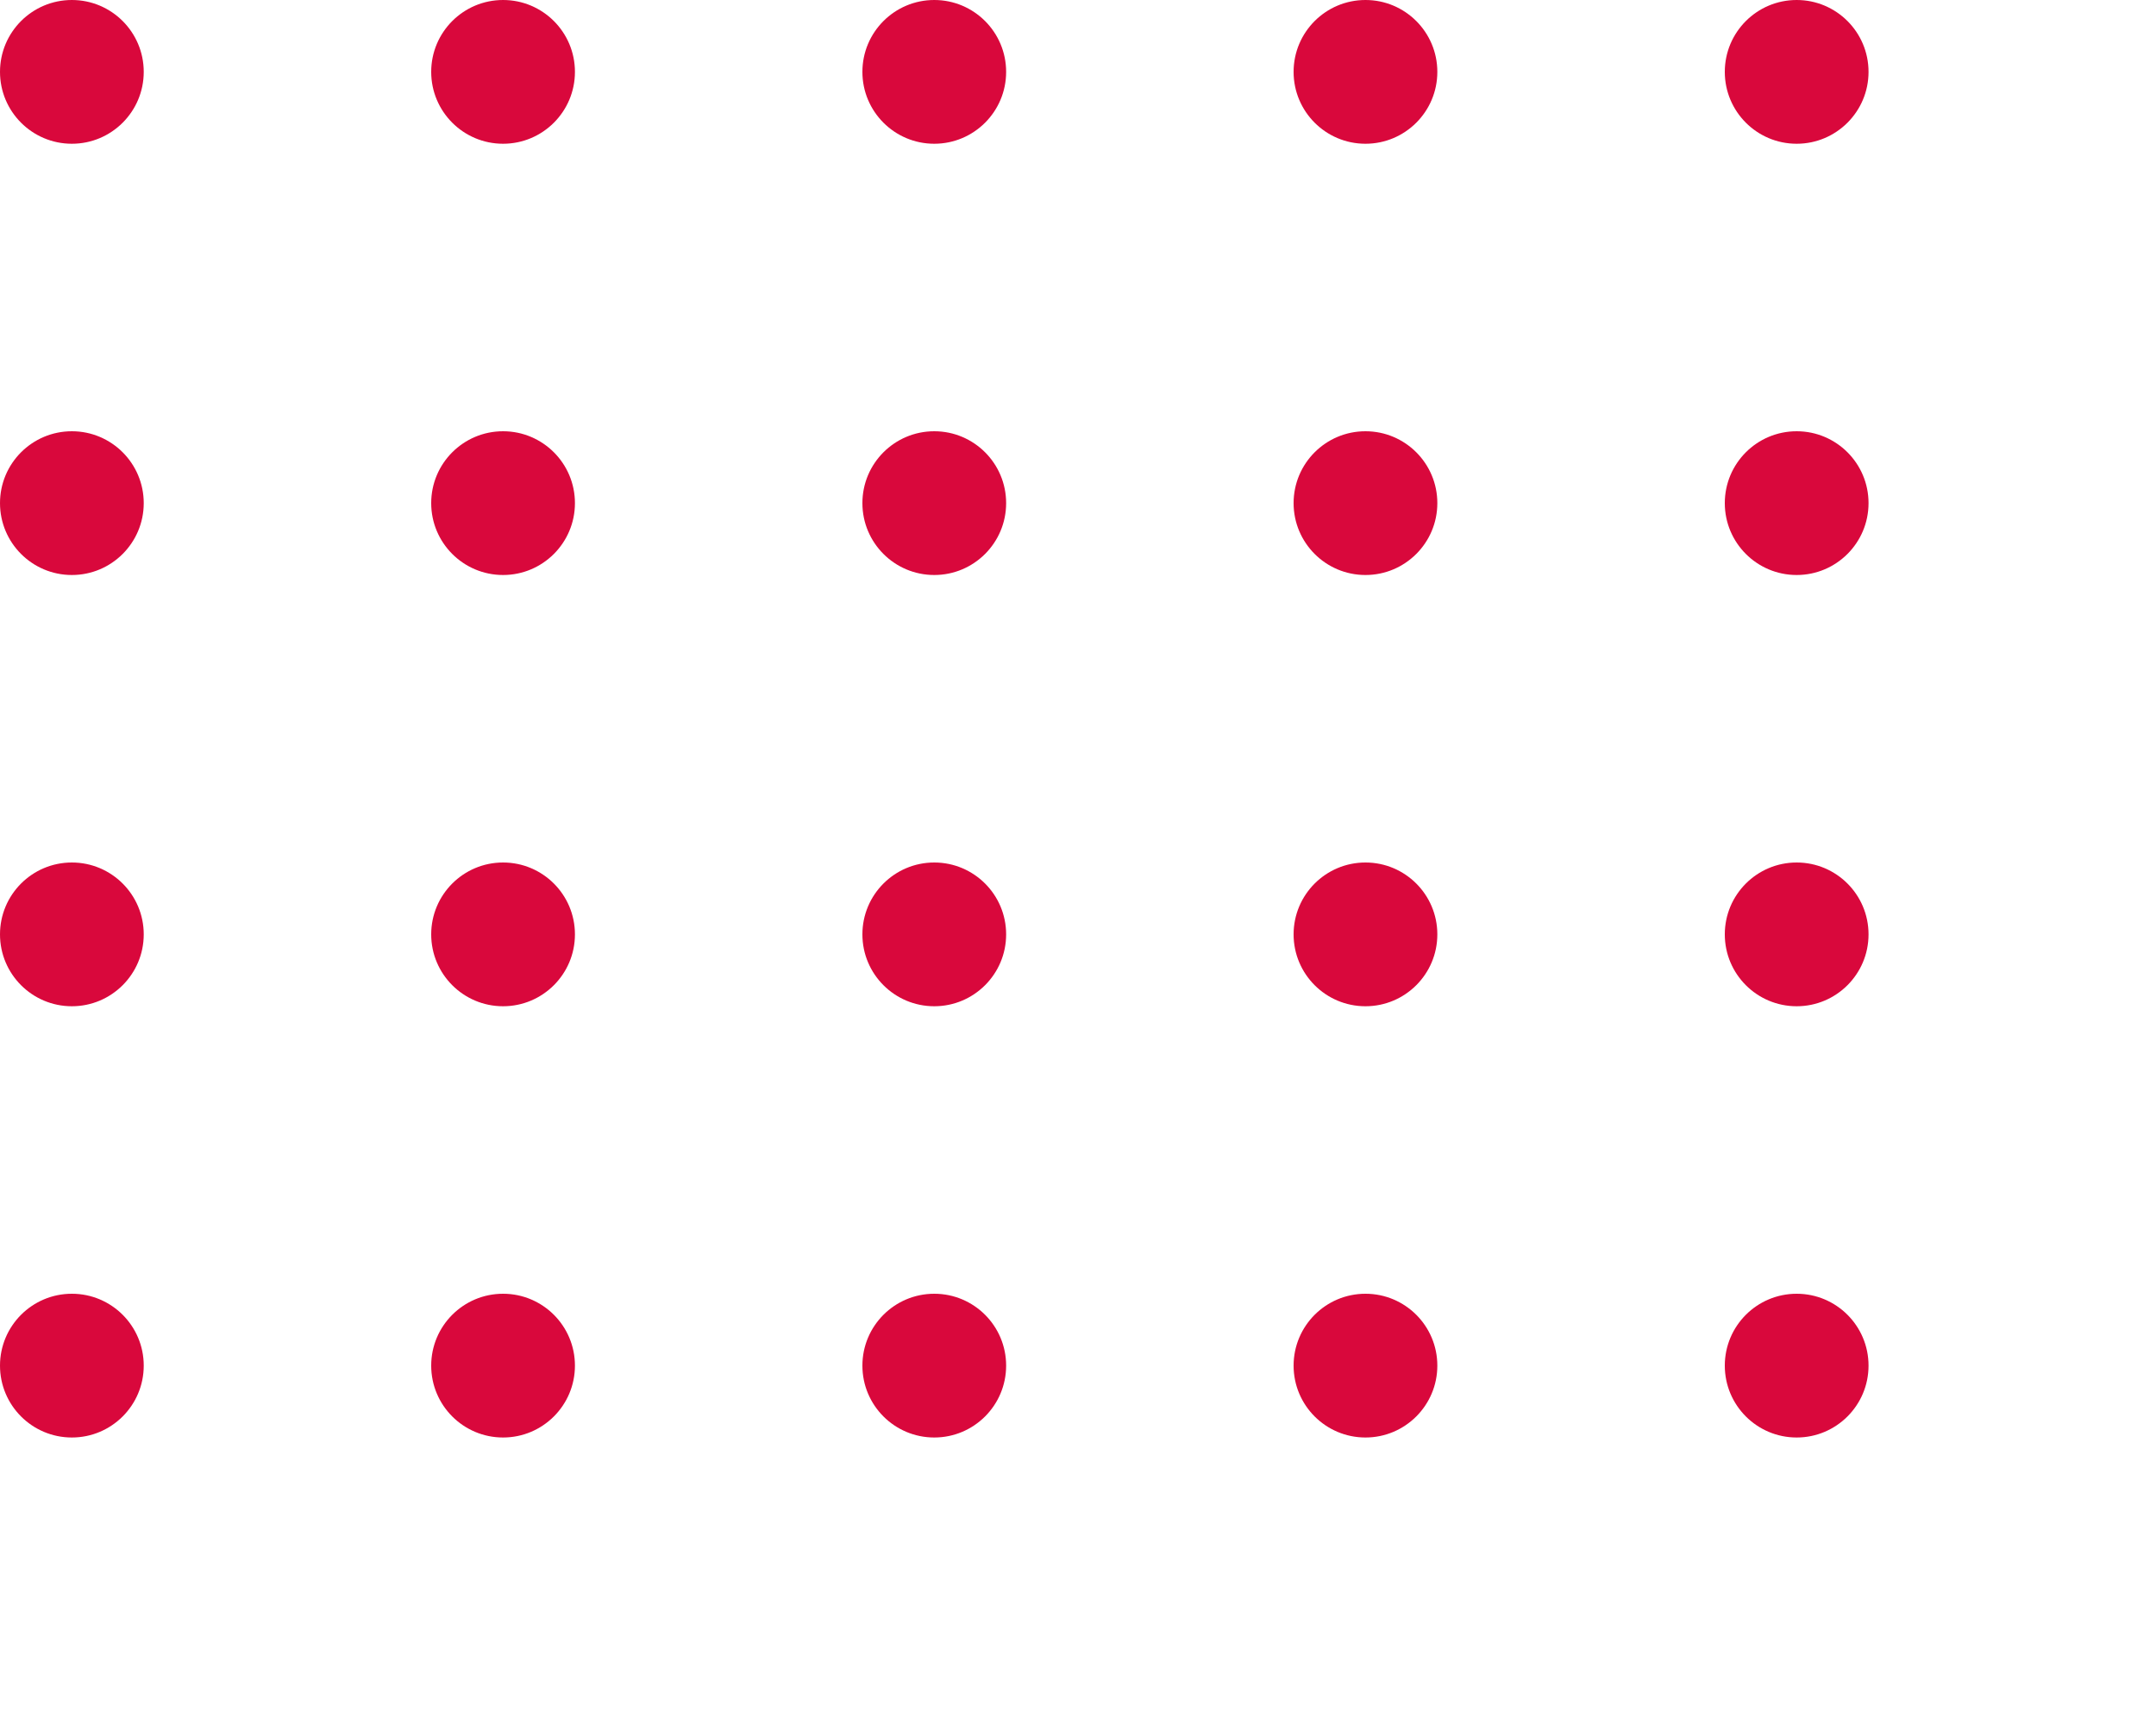
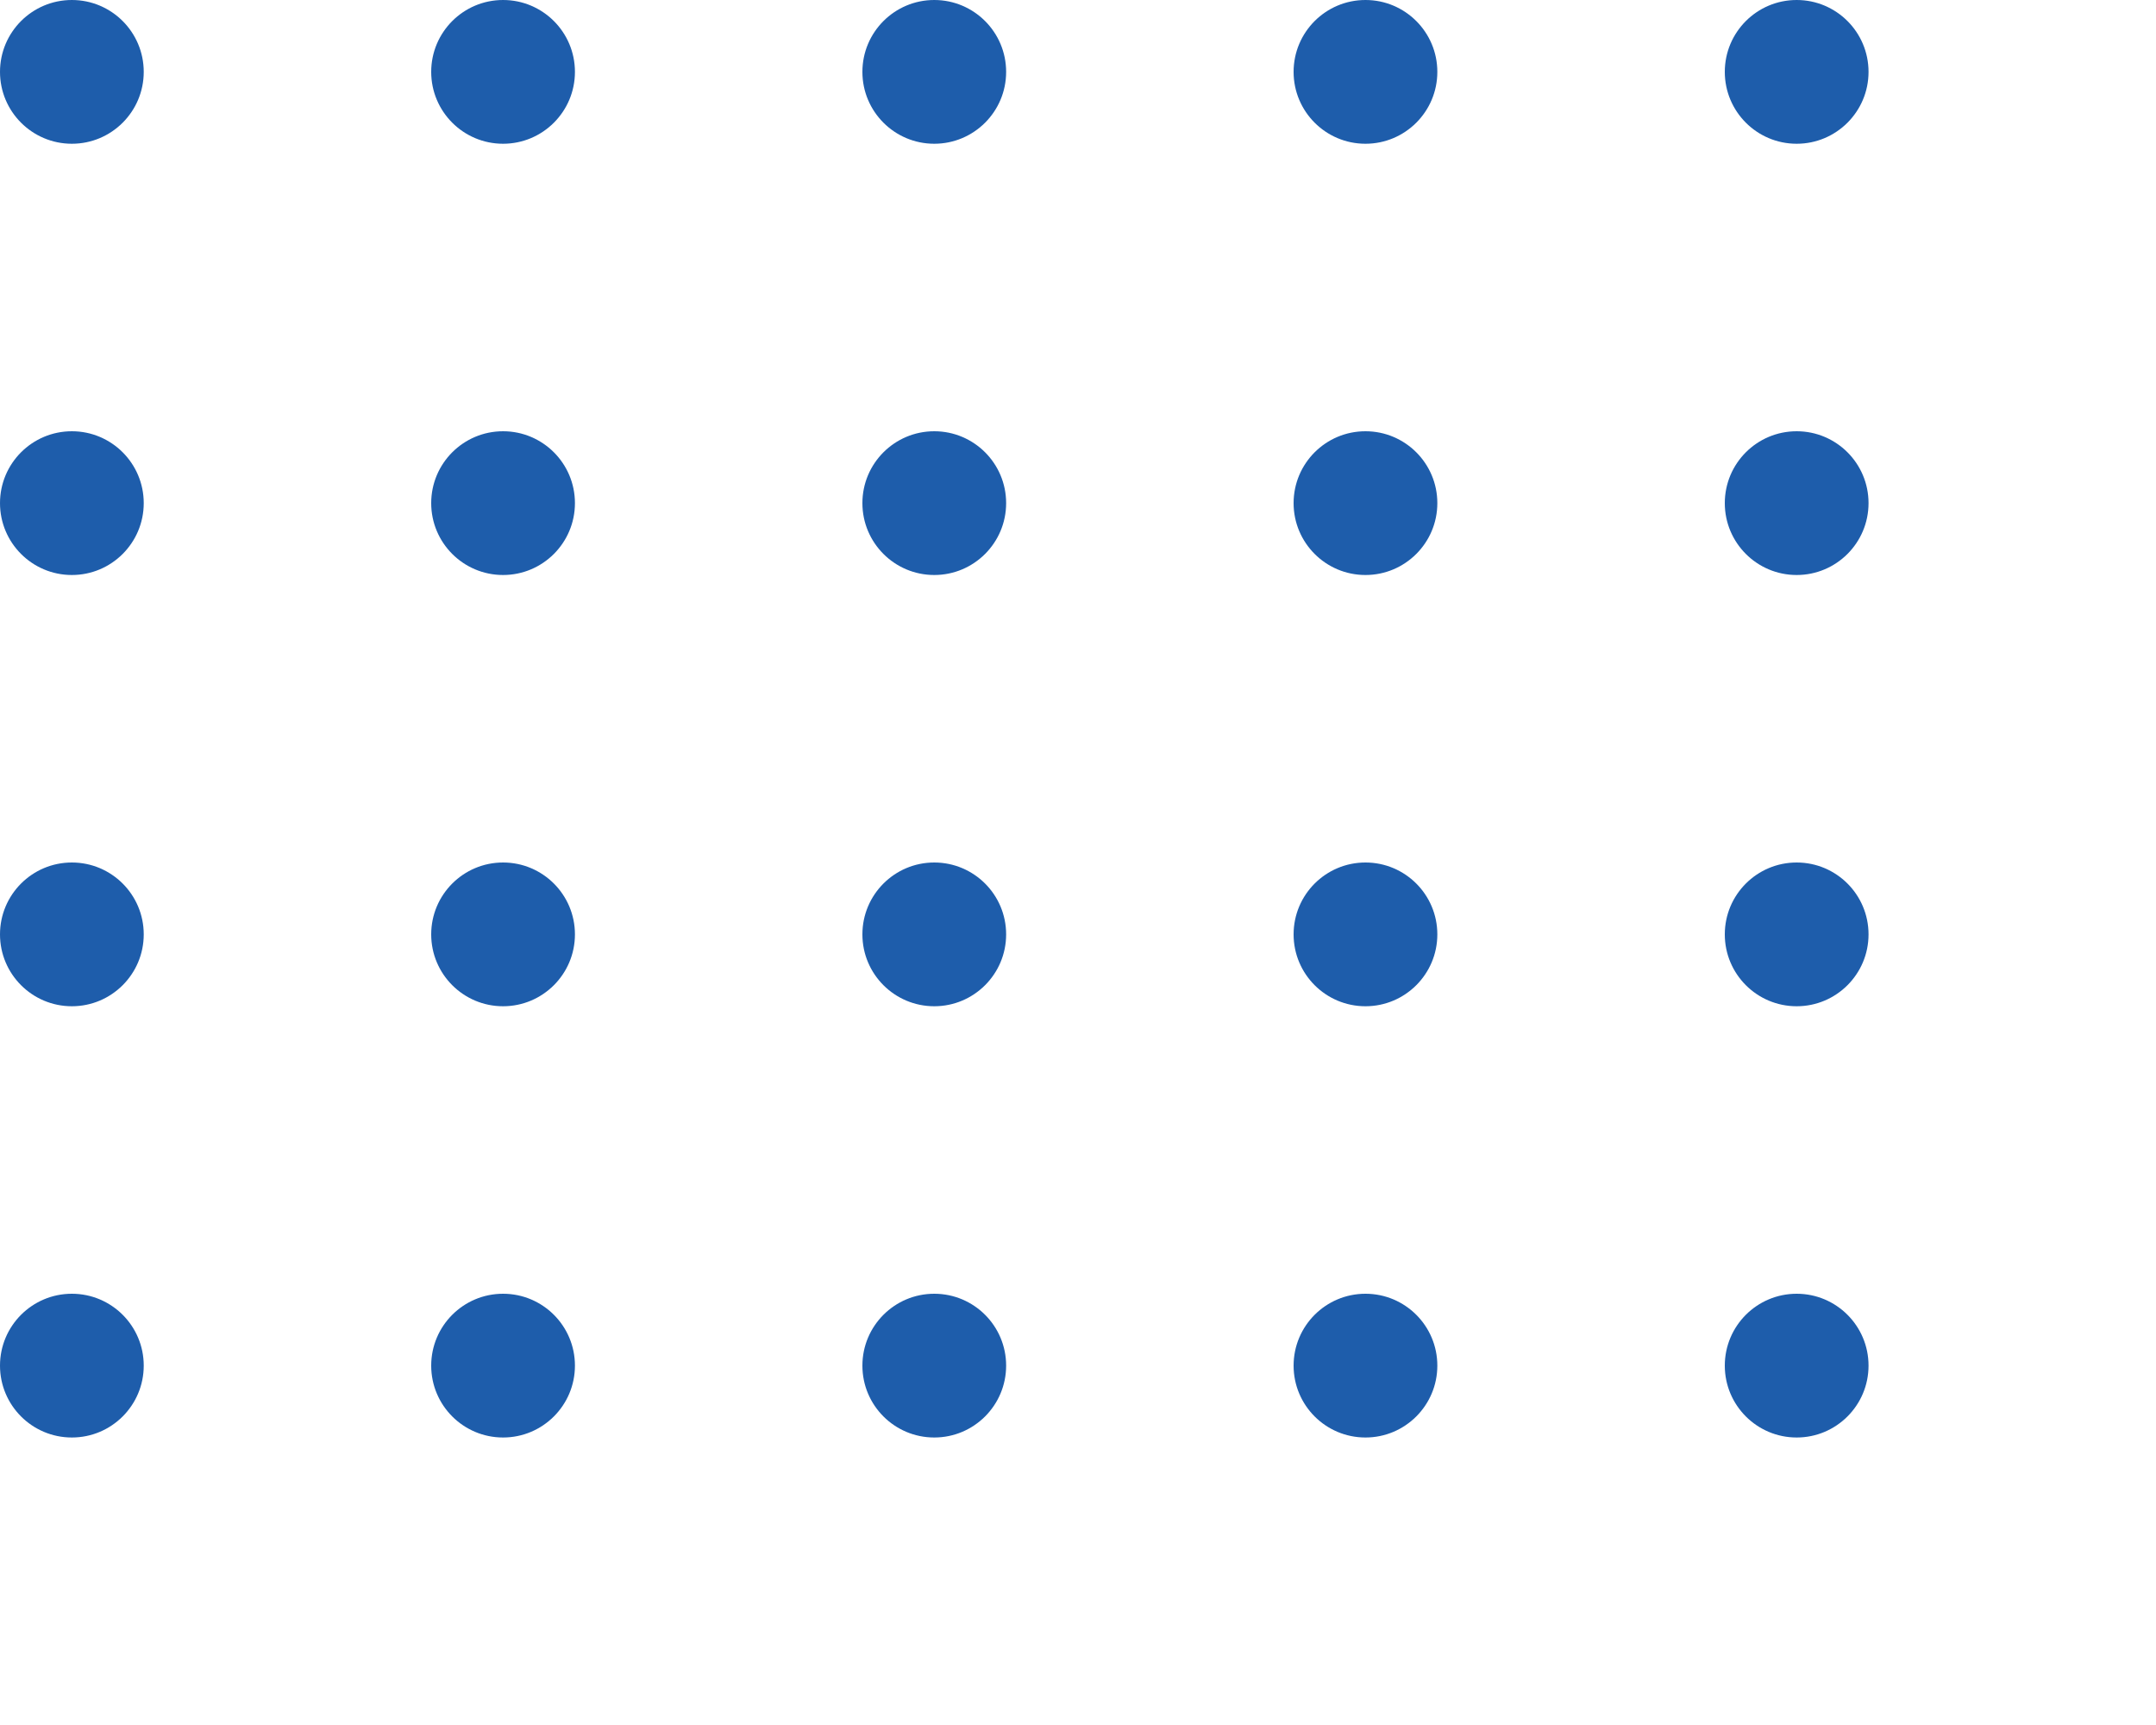
- <svg xmlns="http://www.w3.org/2000/svg" version="1.1" id="Layer_1" x="0px" y="0px" width="60px" height="48px" viewBox="-4 -4 60 48" enable-background="new -4 -4 60 48" xml:space="preserve">
+ <svg xmlns="http://www.w3.org/2000/svg" version="1.1" id="Layer_1" x="0px" y="0px" width="60px" height="48px" viewBox="0 0 60 48" style="enable-background:new 0 0 60 48;" xml:space="preserve">
+   <style type="text/css">
+ 	.st0{fill:#1E5DAB;}
+ </style>
  <g>
-     <circle fill="#D9083C" cx="-2" cy="-2" r="2" />
-     <circle fill="#D9083C" cx="10" cy="-2" r="2" />
-     <circle fill="#D9083C" cx="22" cy="-2" r="2" />
-     <circle fill="#D9083C" cx="34" cy="-2" r="2" />
-     <circle fill="#D9083C" cx="46" cy="-2" r="2" />
-     <circle fill="#D9083C" cx="-2" cy="10" r="2" />
-     <circle fill="#D9083C" cx="10" cy="10" r="2" />
-     <circle fill="#D9083C" cx="22" cy="10" r="2" />
-     <circle fill="#D9083C" cx="34" cy="10" r="2" />
-     <circle fill="#D9083C" cx="46" cy="10" r="2" />
-     <circle fill="#D9083C" cx="-2" cy="22" r="2" />
-     <circle fill="#D9083C" cx="10" cy="22" r="2" />
-     <circle fill="#D9083C" cx="22" cy="22" r="2" />
-     <circle fill="#D9083C" cx="34" cy="22" r="2" />
-     <circle fill="#D9083C" cx="46" cy="22" r="2" />
-     <circle fill="#D9083C" cx="-2" cy="34" r="2" />
-     <circle fill="#D9083C" cx="10" cy="34" r="2" />
-     <circle fill="#D9083C" cx="22" cy="34" r="2" />
-     <circle fill="#D9083C" cx="34" cy="34" r="2" />
-     <circle fill="#D9083C" cx="46" cy="34" r="2" />
+     <circle class="st0" cx="2" cy="2" r="2" />
+     <circle class="st0" cx="14" cy="2" r="2" />
+     <circle class="st0" cx="26" cy="2" r="2" />
+     <circle class="st0" cx="38" cy="2" r="2" />
+     <circle class="st0" cx="50" cy="2" r="2" />
+     <circle class="st0" cx="2" cy="14" r="2" />
+     <circle class="st0" cx="14" cy="14" r="2" />
+     <circle class="st0" cx="26" cy="14" r="2" />
+     <circle class="st0" cx="38" cy="14" r="2" />
+     <circle class="st0" cx="50" cy="14" r="2" />
+     <circle class="st0" cx="2" cy="26" r="2" />
+     <circle class="st0" cx="14" cy="26" r="2" />
+     <circle class="st0" cx="26" cy="26" r="2" />
+     <circle class="st0" cx="38" cy="26" r="2" />
+     <circle class="st0" cx="50" cy="26" r="2" />
+     <circle class="st0" cx="2" cy="38" r="2" />
+     <circle class="st0" cx="14" cy="38" r="2" />
+     <circle class="st0" cx="26" cy="38" r="2" />
+     <circle class="st0" cx="38" cy="38" r="2" />
+     <circle class="st0" cx="50" cy="38" r="2" />
  </g>
</svg>
